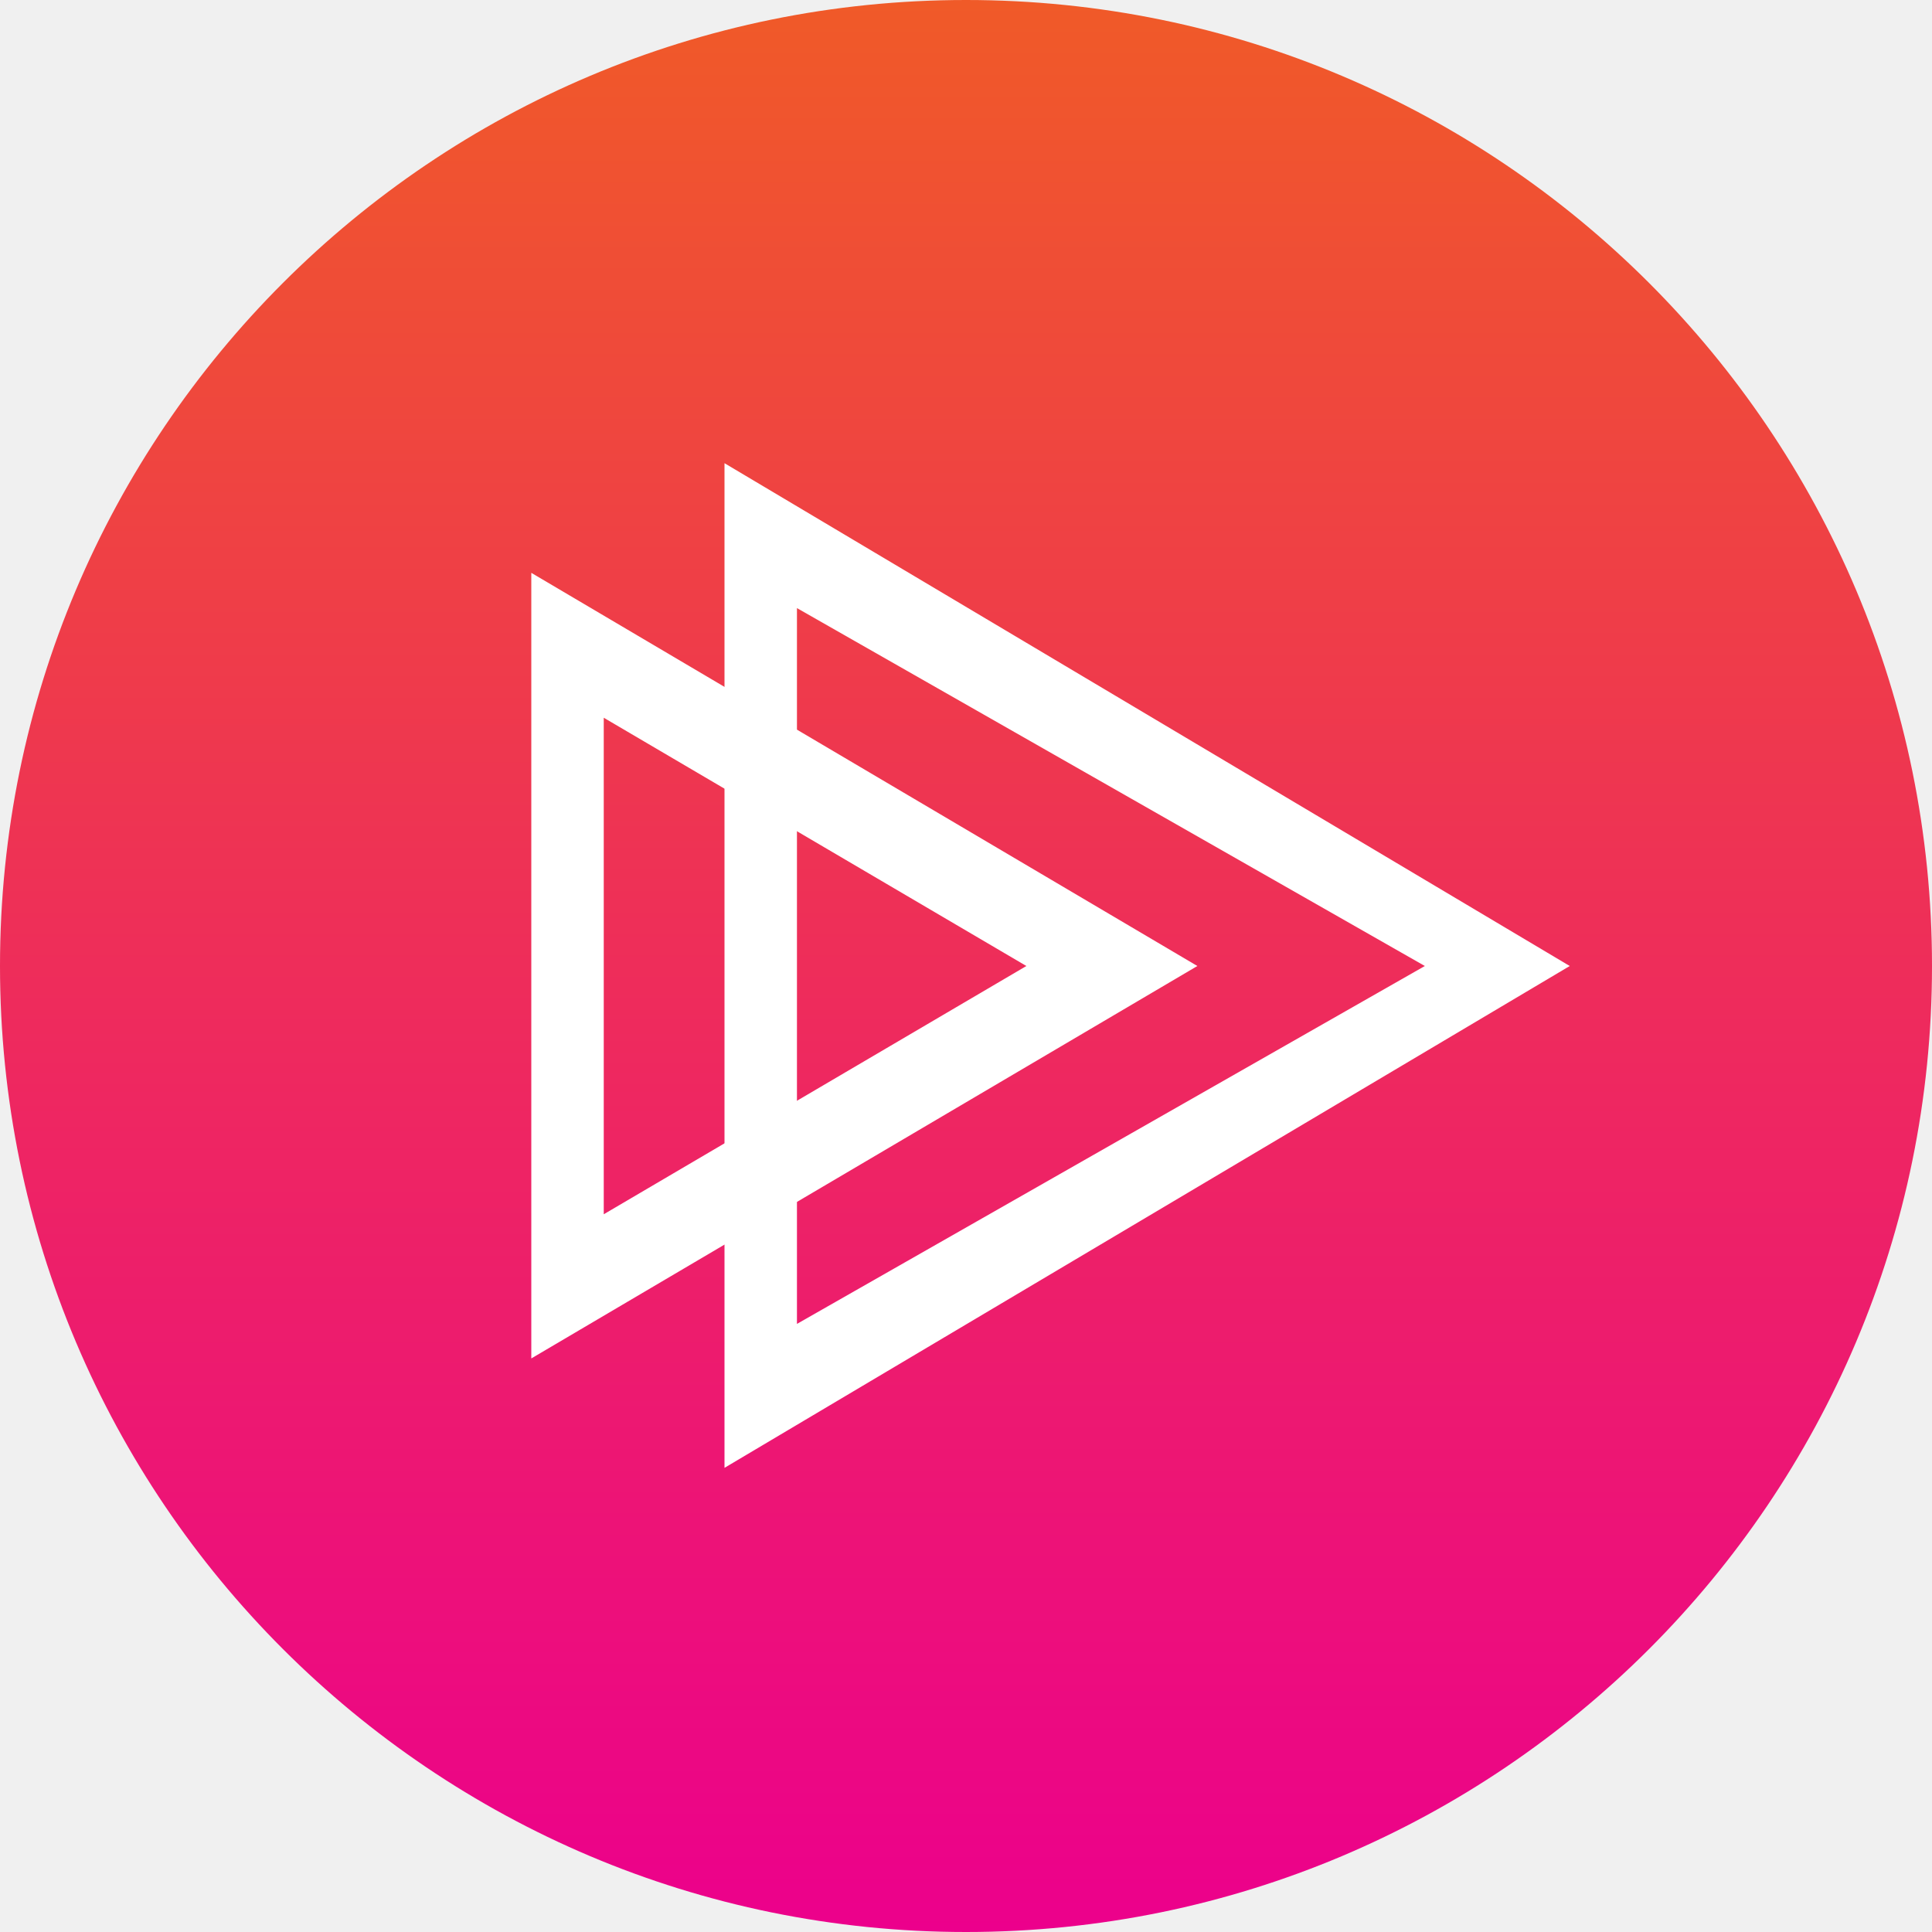
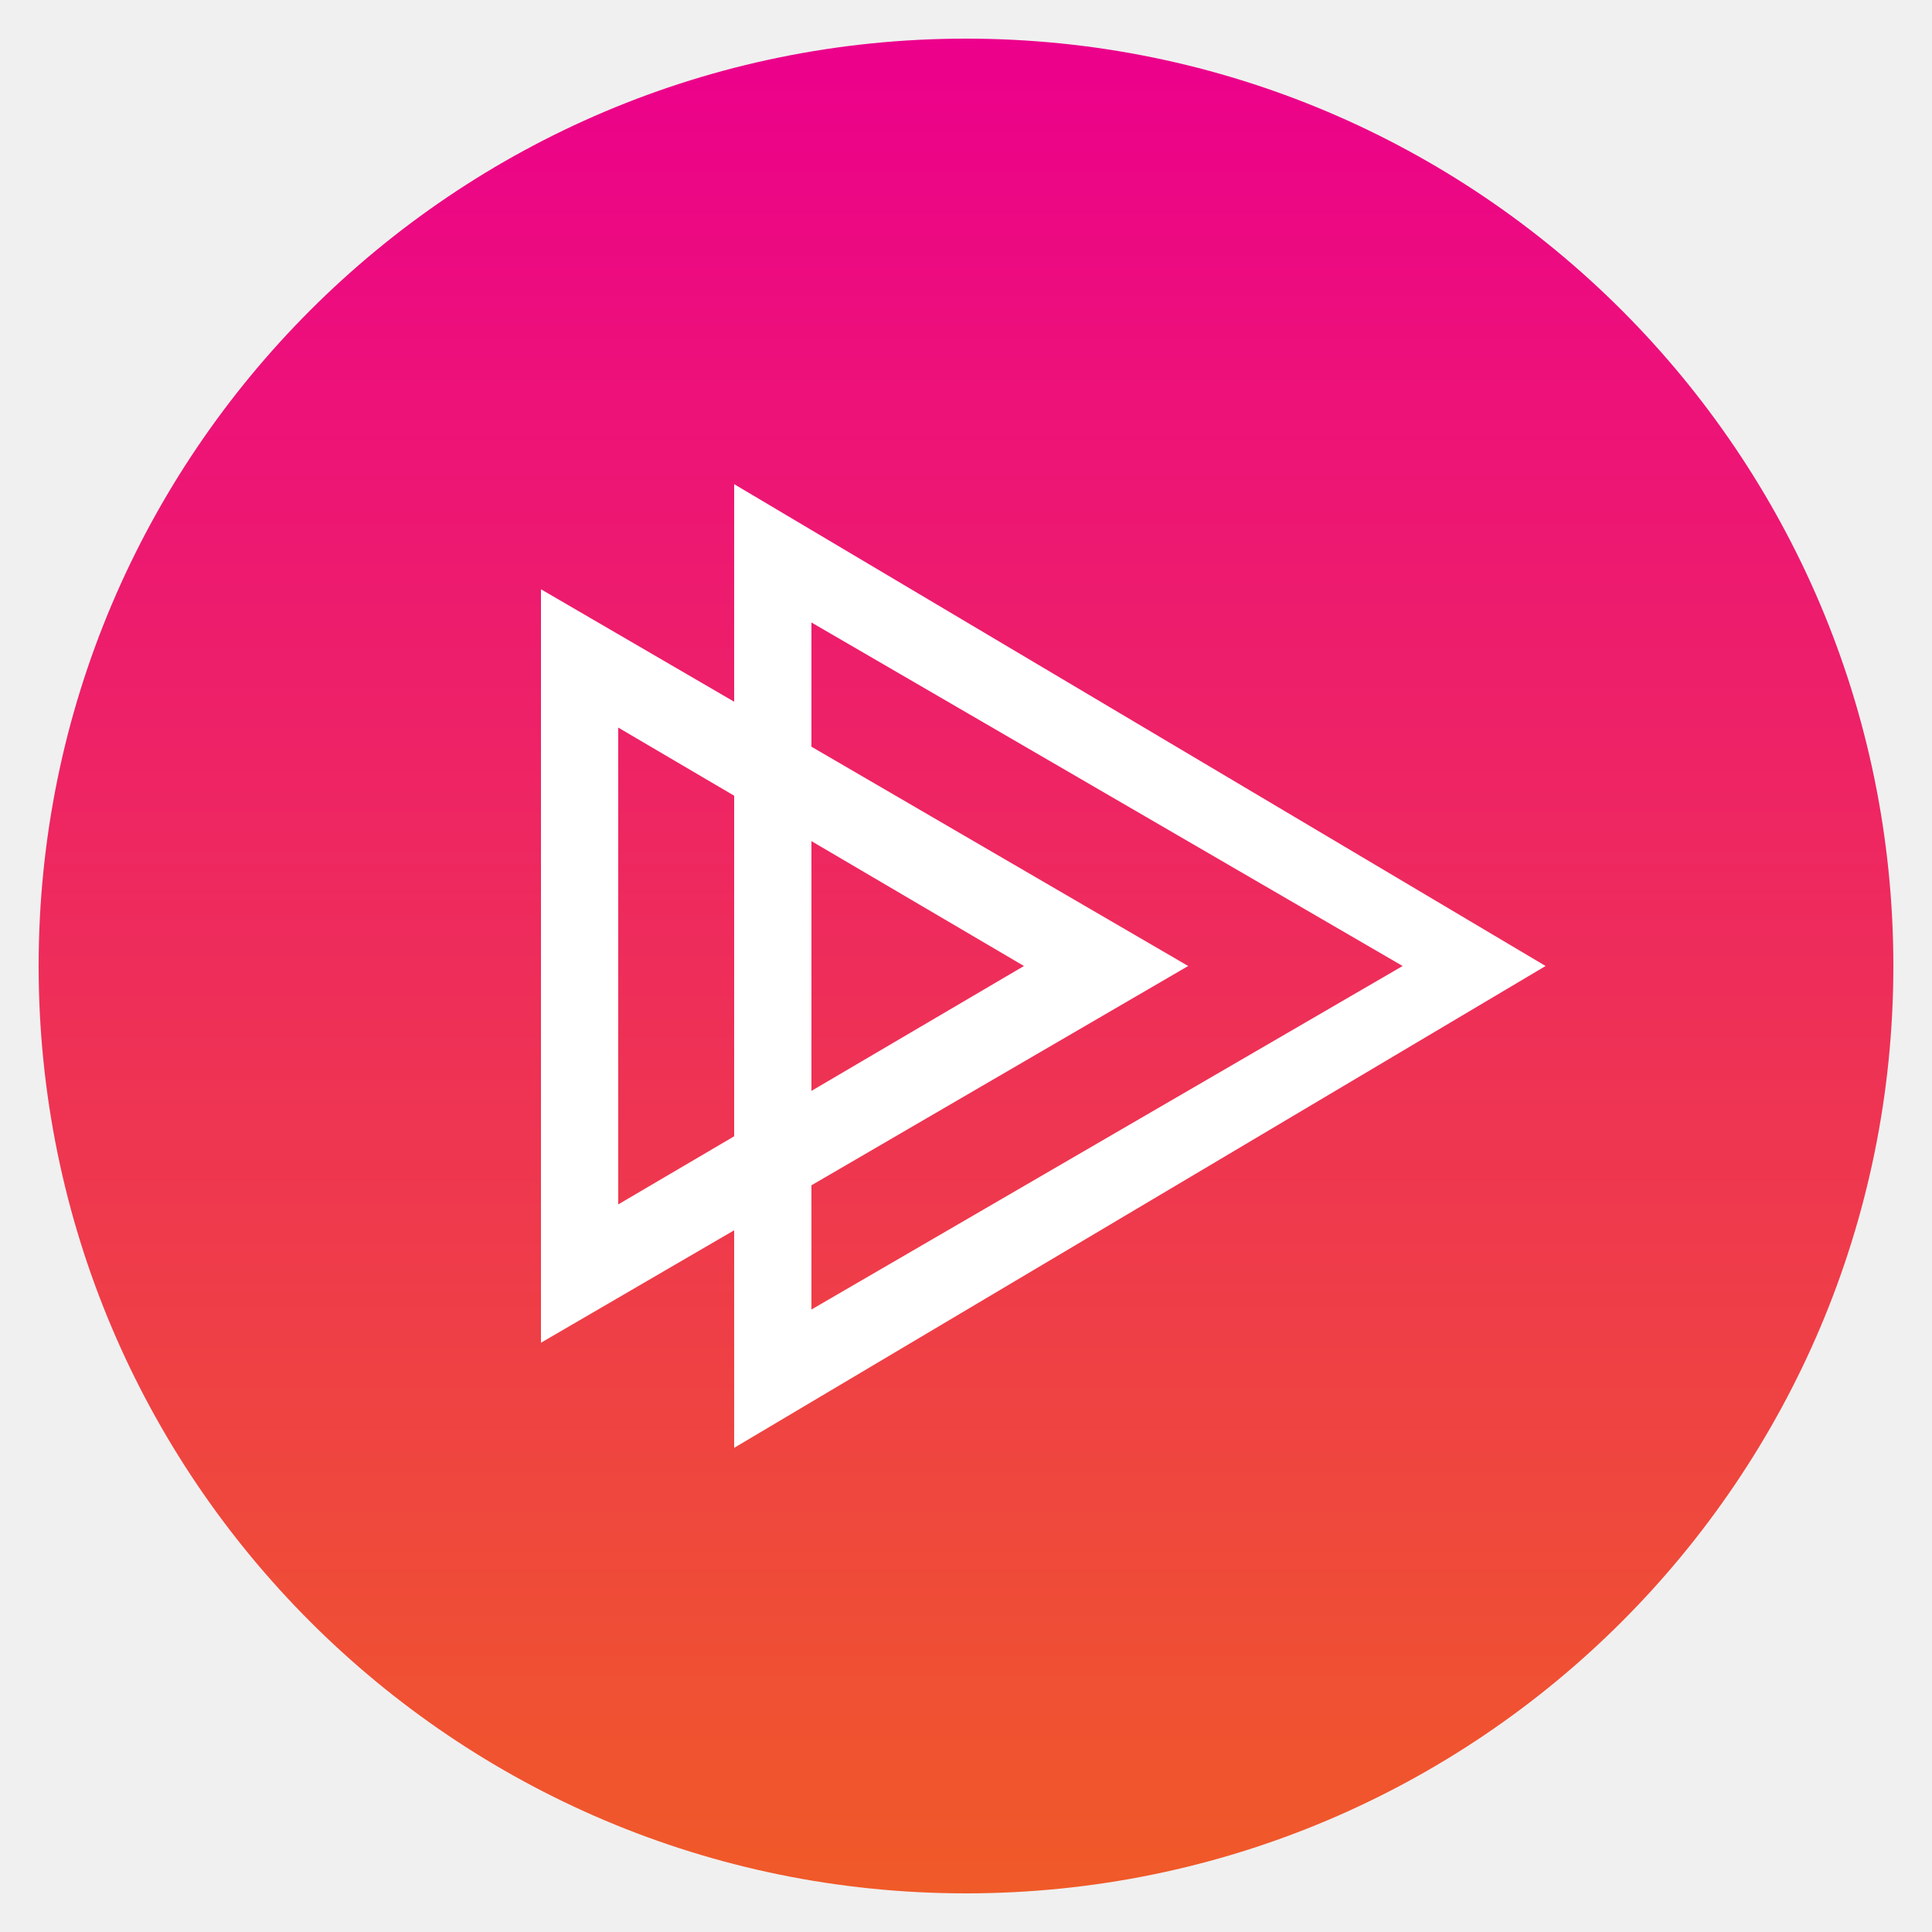
- <svg xmlns="http://www.w3.org/2000/svg" id="Layer_1" data-name="Layer 1" viewBox="0 0 80 80">
+ <svg xmlns="http://www.w3.org/2000/svg" id="Layer_1" data-name="Layer 1" width="50" height="50" viewBox="0 0 50 50">
  <defs>
    <style>.cls-1{fill:url(#linear-gradient);}.cls-2{fill:#fff;}</style>
-     <linearGradient id="linear-gradient" x1="40" x2="40" y2="80" gradientUnits="userSpaceOnUse">
+     <linearGradient id="linear-gradient" x1="25" y1="49" x2="25" y2="1" gradientUnits="userSpaceOnUse">
      <stop offset="0" stop-color="#f05a28" />
      <stop offset="1" stop-color="#ec008c" />
    </linearGradient>
  </defs>
-   <path class="cls-1" d="M0,40A40,40,0,1,0,40,0,40,40,0,0,0,0,40" />
-   <path class="cls-2" d="M33,25.18,59,40,33,54.82Zm-3-6V60.78L65,40Z" />
-   <path class="cls-2" d="M25,29.72,42.5,40,25,50.28Zm-3-6V56.25L49.58,40Z" />
+   <path class="cls-1" d="M1,25A24,24,0,1,0,25,1,24,24,0,0,0,1,25" />
+   <path class="cls-2" d="M21,16.11,36.3,25,21,33.89Zm-2-3.58V37.47L40,25Z" />
+   <path class="cls-2" d="M16,18.83,26.5,25,16,31.17Zm-2-3.58v19.5L30.75,25Z" />
</svg>
